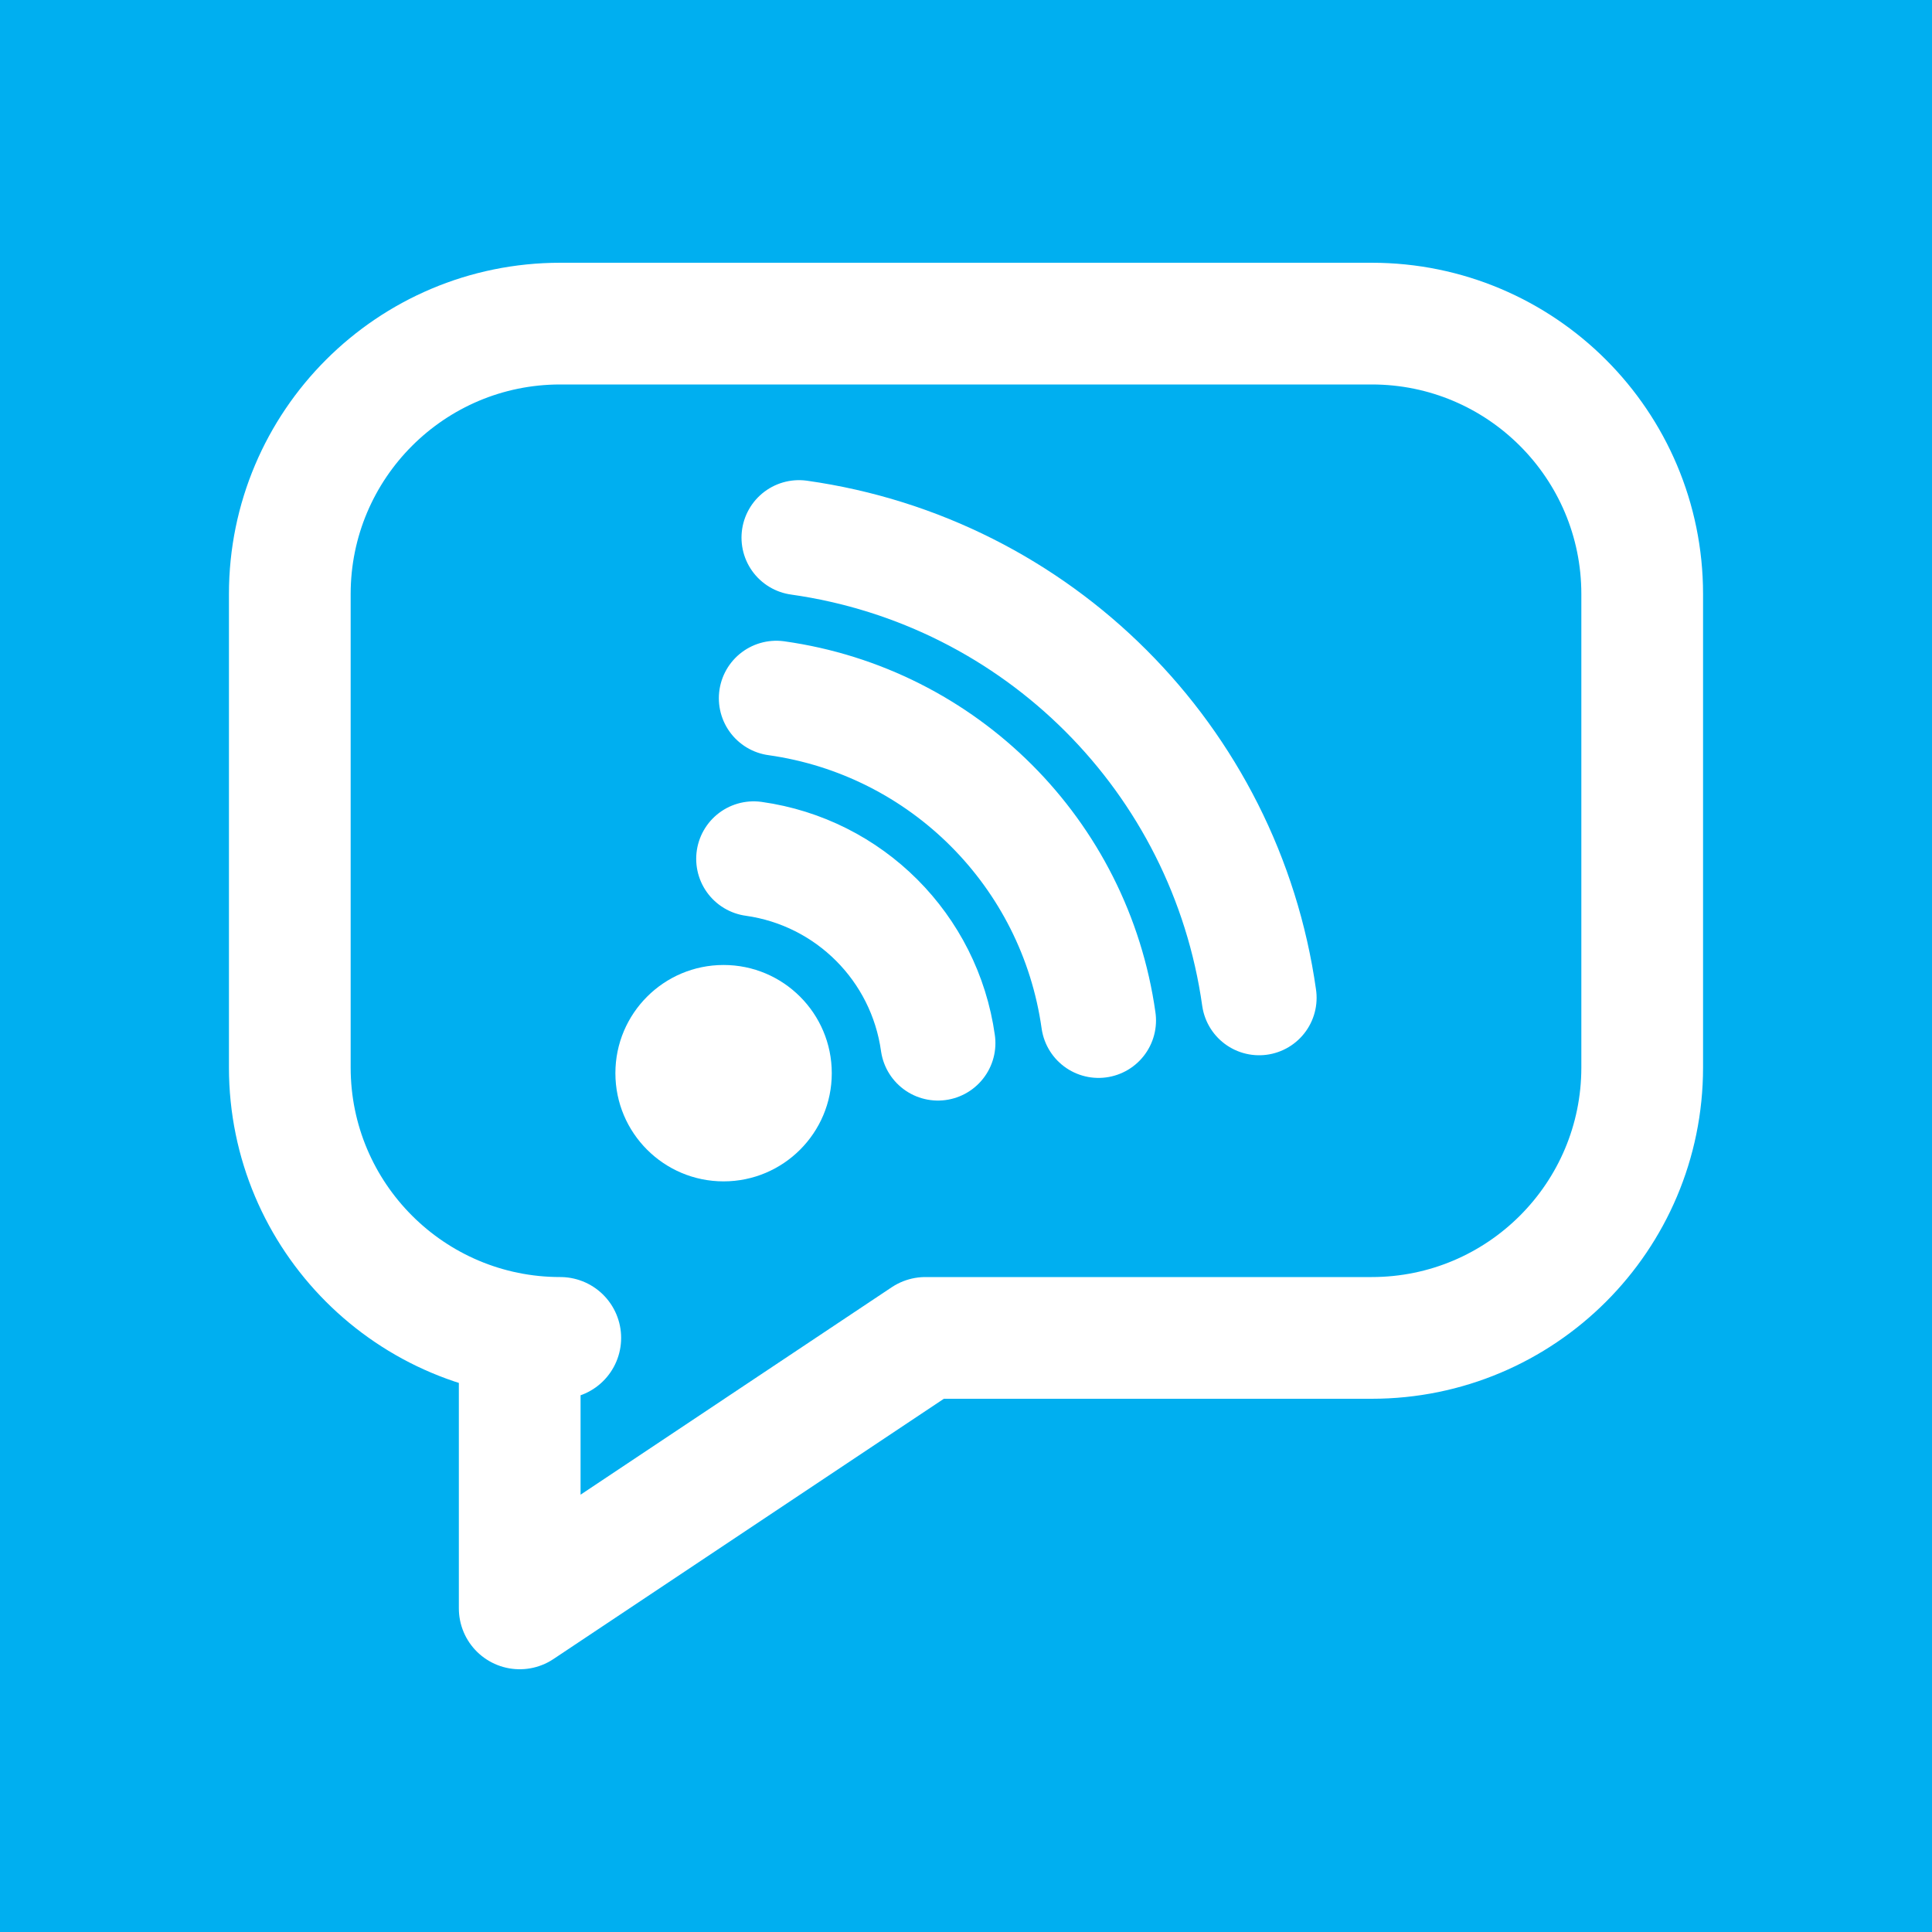
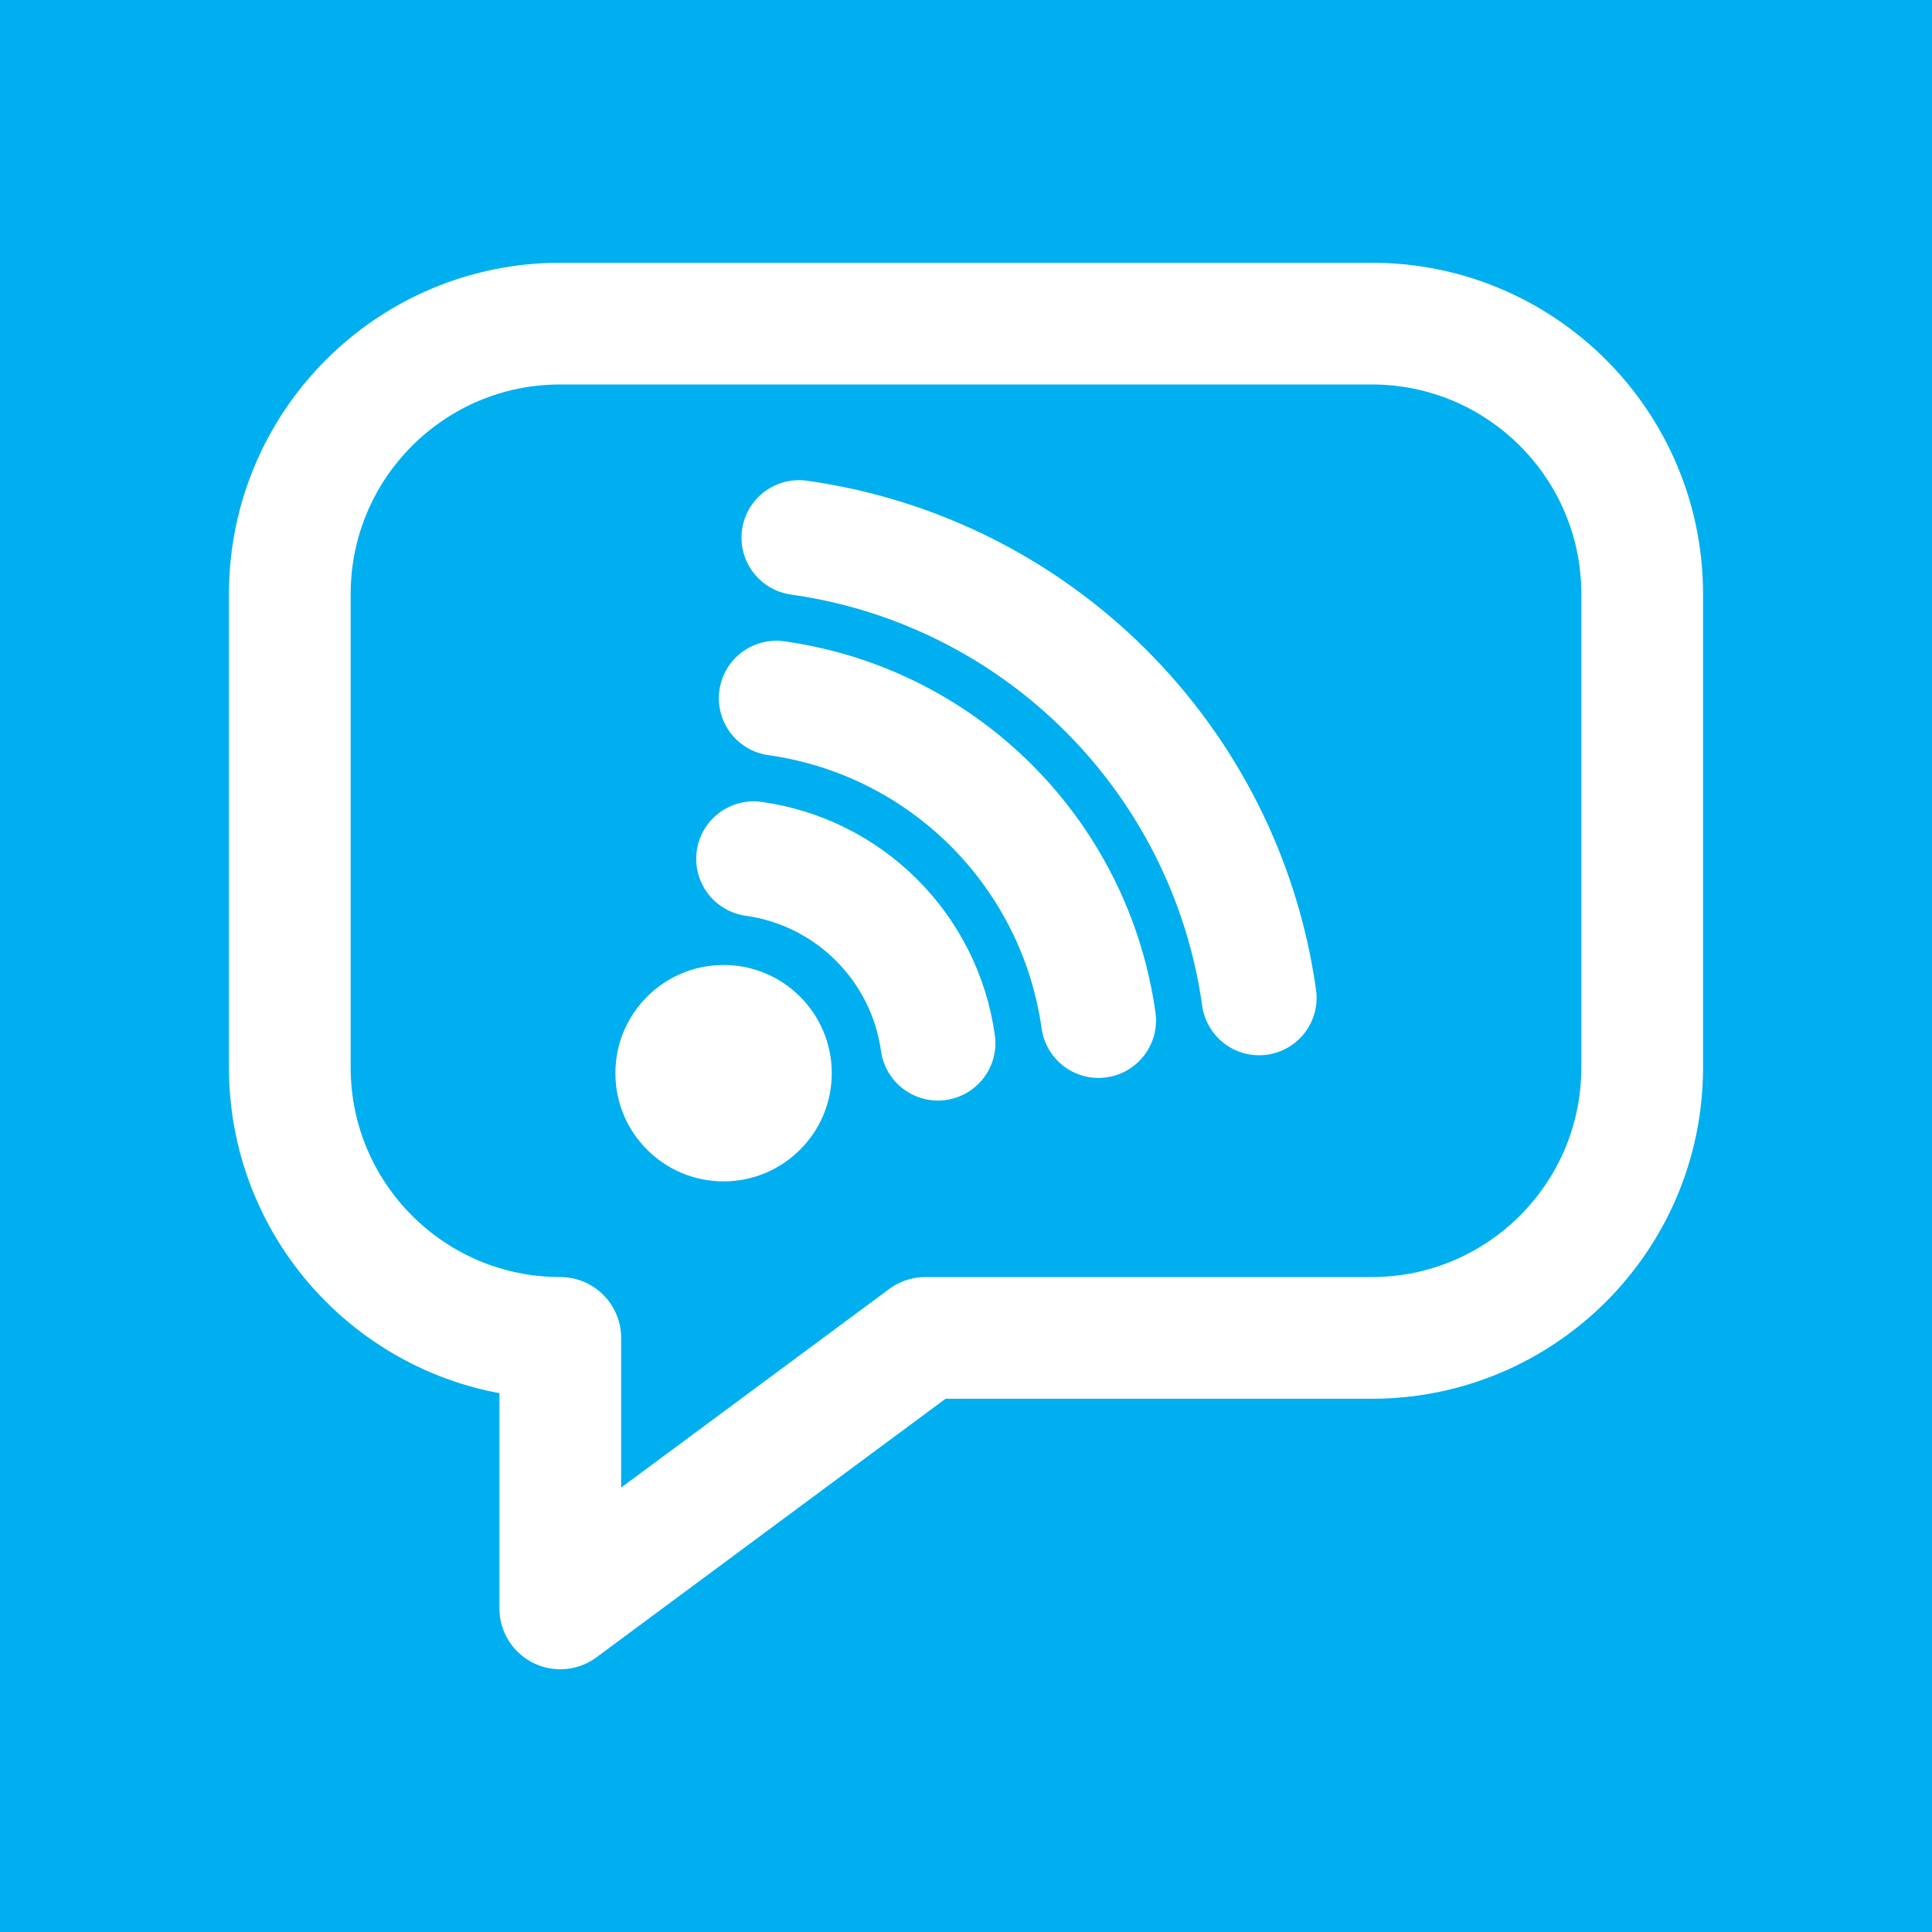
<svg xmlns="http://www.w3.org/2000/svg" viewBox="0 0 64 64" width="64" height="64">
  <rect width="64" height="64" fill="#00aff0" />
  <g transform="translate(32 32) scale(1.12) translate(-32 -32)">
-     <path d="M20 13 H44 A8 8 0 0 1 52 21 V35 A8 8 0 0 1 44 43 H30.8 L18.8 51 V43 H20 A8 8 0 0 1 12 35 V21 A8 8 0 0 1 20 13 Z" fill="none" stroke="#ffffff" stroke-width="3.6" stroke-linejoin="round" />
+     <path d="M20 13 H44 A8 8 0 0 1 52 21 V35 A8 8 0 0 1 44 43 H30.8 L20 51 V43 A8 8 0 0 1 12 35 V21 A8 8 0 0 1 20 13 Z" fill="none" stroke="#ffffff" stroke-width="3.6" stroke-linejoin="round" />
    <circle cx="24.83" cy="35.17" r="3.2" fill="#ffffff" />
    <path d="M25.72 28.83A6.4 6.4 0 0 1 31.17 34.28M26.39 24.08A11.2 11.2 0 0 1 35.92 33.61M27.06 19.33A16 16 0 0 1 40.67 32.94" fill="none" stroke="#ffffff" stroke-width="3.4" stroke-linecap="round" />
  </g>
</svg>
